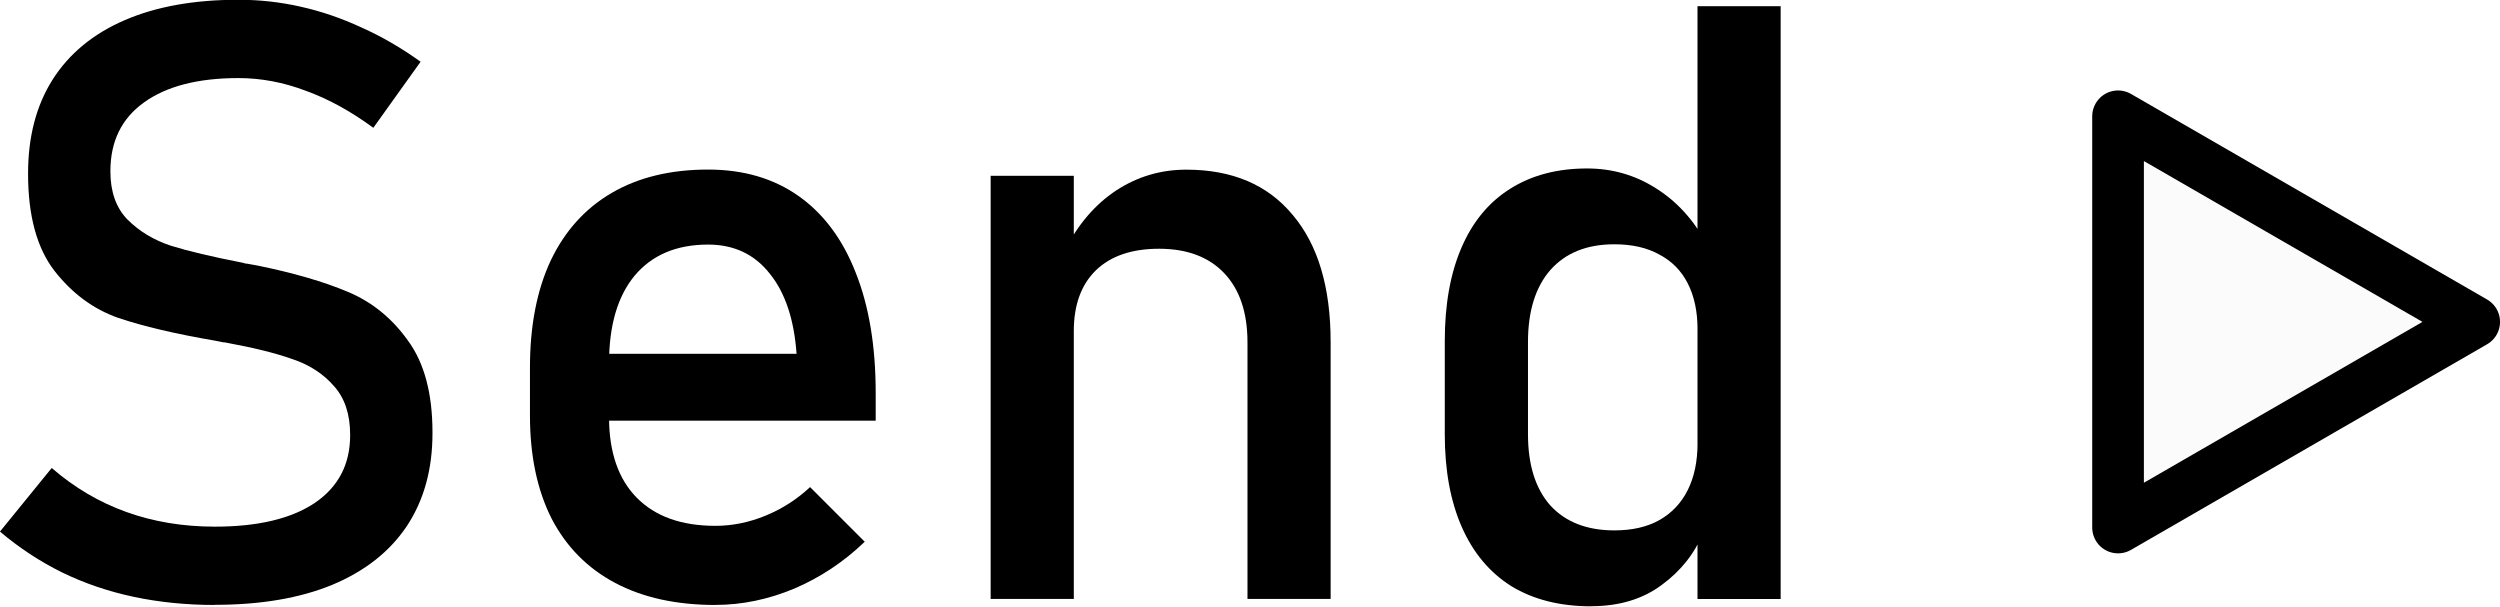
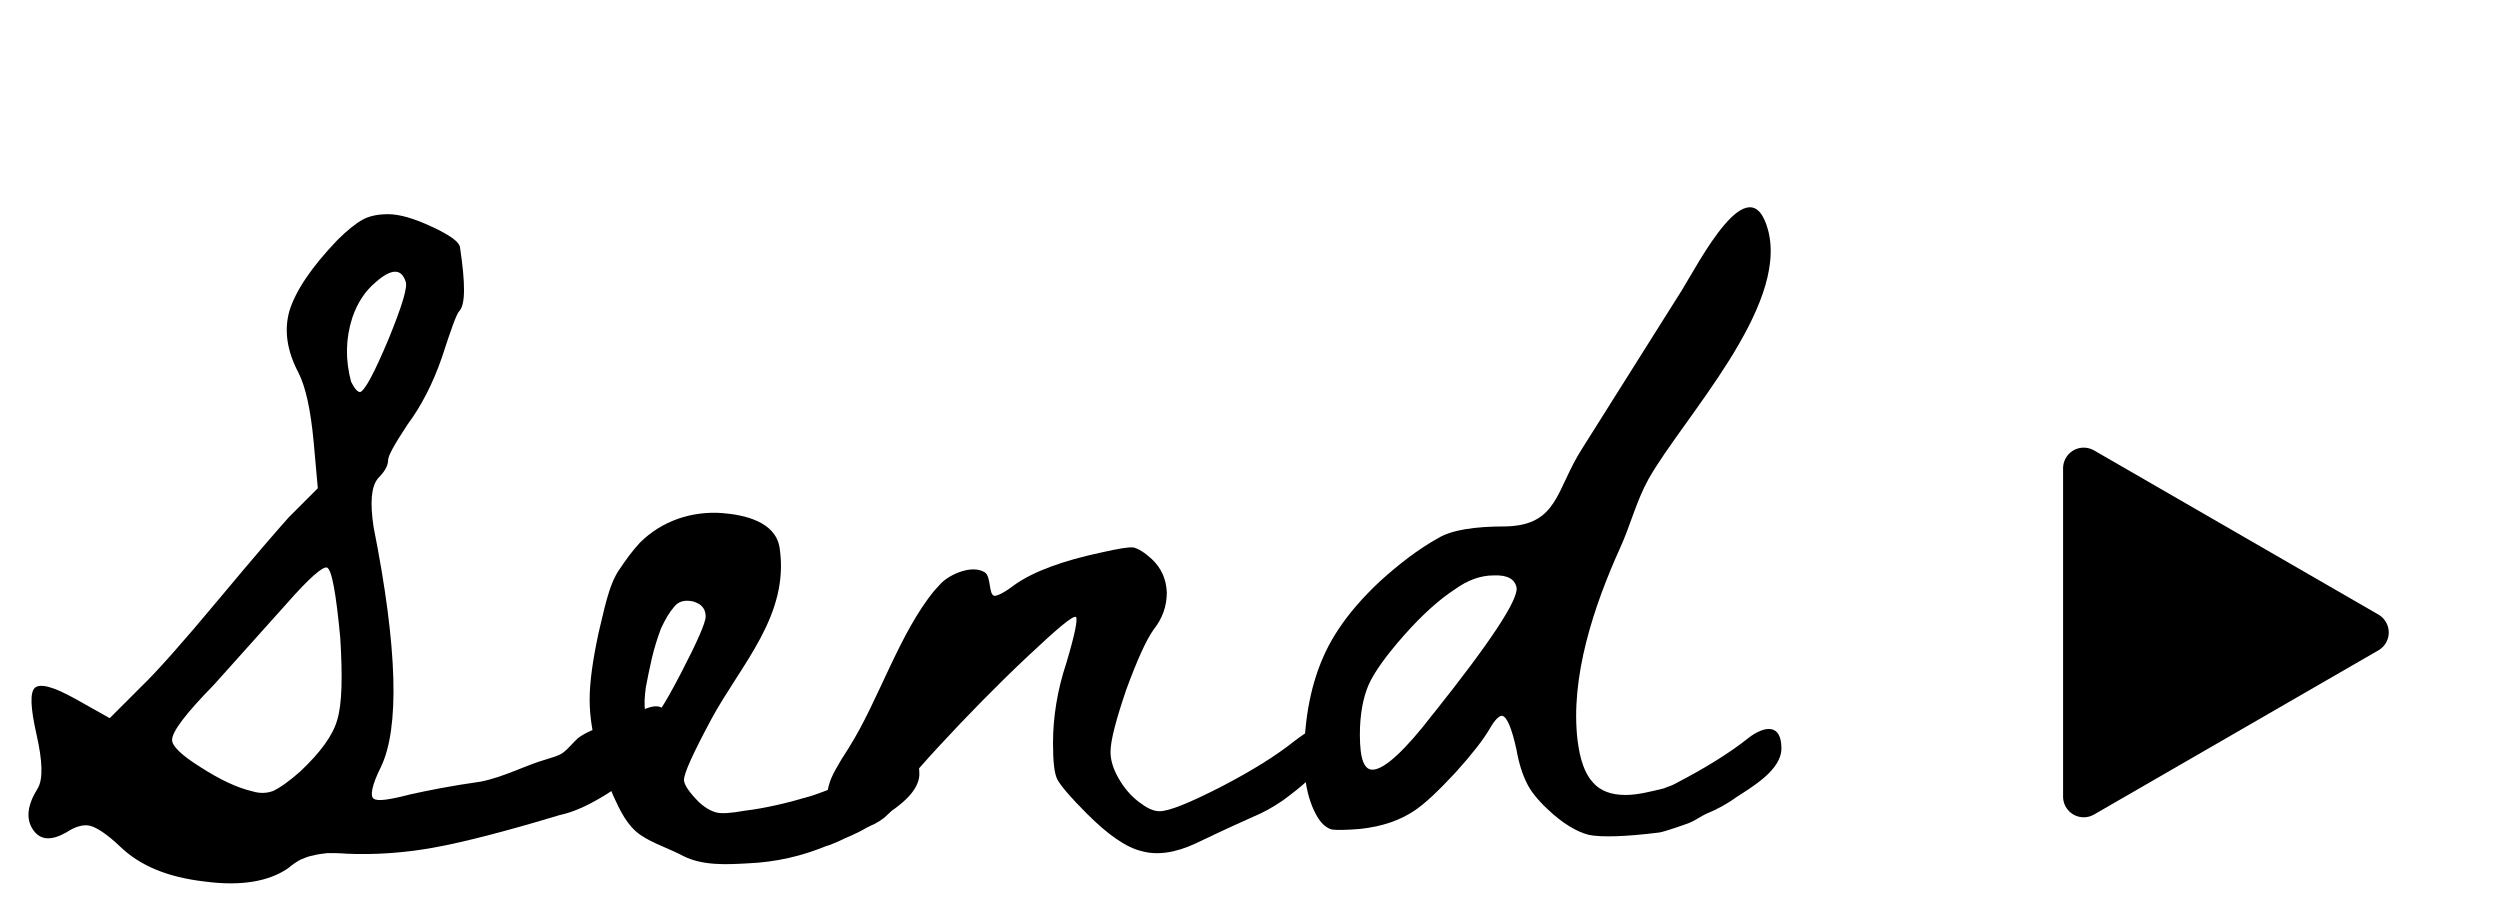
- <svg xmlns="http://www.w3.org/2000/svg" width="52.193mm" height="12.656mm" version="1.1" viewBox="0 0 52.193 12.656">
-   <g transform="translate(-37.078 -128.81)">
-     <g stroke-width=".872" aria-label="Send">
-       <path d="m41.563 141.44q-0.894 0-1.694-0.17-0.8-0.17-1.498-0.511-0.689-0.34-1.294-0.851l1.081-1.328q0.706 0.613 1.558 0.919t1.847 0.306q1.345 0 2.085-0.494 0.74-0.502 0.74-1.413v-9e-3q0-0.647-0.34-1.021-0.332-0.383-0.868-0.562-0.528-0.187-1.37-0.34-0.026-9e-3 -0.06-9e-3 -0.026 0-0.051-9e-3l-0.128-0.025q-1.243-0.213-2.026-0.477-0.774-0.272-1.328-0.979-0.553-0.715-0.553-2.026v-9e-3q0-1.149 0.511-1.958 0.519-0.817 1.506-1.243 0.987-0.426 2.374-0.426 0.664 0 1.302 0.145 0.647 0.145 1.268 0.434 0.63 0.281 1.234 0.715l-0.987 1.379q-0.706-0.519-1.413-0.774-0.698-0.264-1.404-0.264-1.268 0-1.974 0.511-0.698 0.502-0.698 1.43v9e-3q0 0.638 0.357 1.004 0.366 0.366 0.902 0.545 0.545 0.17 1.506 0.357 0.034 9e-3 0.06 0.017 0.034 0 0.068 9e-3 0.043 9e-3 0.094 0.017 0.051 9e-3 0.094 0.017 1.123 0.23 1.872 0.545 0.757 0.315 1.26 1.021 0.511 0.698 0.511 1.915v0.017q0 1.132-0.536 1.94-0.536 0.8-1.558 1.226-1.013 0.417-2.451 0.417z" />
-       <path d="m52.015 141.44q-1.226 0-2.094-0.46-0.868-0.46-1.328-1.345-0.451-0.894-0.451-2.153v-0.996q0-1.311 0.434-2.238 0.443-0.928 1.277-1.413 0.834-0.485 2.009-0.485 1.106 0 1.889 0.553 0.783 0.553 1.192 1.6 0.417 1.047 0.417 2.511v0.579h-5.958v-1.396h4.306q-0.077-1.081-0.562-1.677-0.477-0.604-1.285-0.604-0.987 0-1.532 0.647-0.536 0.647-0.536 1.83v1.123q0 1.098 0.579 1.685 0.579 0.587 1.643 0.587 0.528 0 1.047-0.213 0.519-0.213 0.928-0.596l1.141 1.141q-0.655 0.63-1.472 0.979-0.817 0.34-1.643 0.34z" />
-       <path d="m57.76 132.48h1.736v8.834h-1.736zm5.362 3.481q0-0.936-0.485-1.447t-1.362-0.511q-0.851 0-1.319 0.451-0.46 0.451-0.46 1.268l-0.179-1.702q0.409-0.8 1.064-1.234 0.664-0.434 1.464-0.434 1.438 0 2.221 0.945 0.792 0.936 0.792 2.655v5.362h-1.736z" />
-       <path d="m72.517 128.94h1.736v12.375h-1.736zm-2.221 12.528q-0.97 0-1.66-0.417-0.681-0.426-1.038-1.234-0.357-0.809-0.357-1.94v-1.949q0-1.14 0.349-1.949 0.349-0.809 1.013-1.226 0.672-0.426 1.609-0.426 0.783 0 1.43 0.409 0.655 0.409 1.055 1.149l-0.179 1.804q0-0.562-0.204-0.962-0.204-0.4-0.596-0.604-0.383-0.213-0.936-0.213-0.86 0-1.336 0.536-0.468 0.536-0.468 1.506v1.923q0 0.962 0.468 1.489 0.477 0.519 1.336 0.519 0.553 0 0.936-0.213 0.392-0.221 0.596-0.63 0.204-0.409 0.204-0.979l0.119 1.864q-0.264 0.655-0.868 1.098-0.596 0.443-1.472 0.443z" />
-     </g>
-     <path d="m88.732 135.53-7.435 4.293v-8.585z" fill="#fbfbfb" stroke="#000" stroke-linecap="round" stroke-linejoin="round" stroke-width="1.079" />
+ <svg xmlns="http://www.w3.org/2000/svg" width="65.358mm" height="23.839mm" version="1.1" viewBox="0 0 65.358 23.839">
+   <path d="m61.91 16.534-7.435 4.293v-8.585z" stroke="#000" stroke-linecap="round" stroke-linejoin="round" stroke-width="1.079" />
+   <g transform="matrix(1.2426 0 0 1.2426 .74497 5.4182)" stroke-width=".636" aria-label="Send">
+     <path d="m13.457 10.876c-0.013-0.535-0.369-0.395-0.7-0.216-0.356 0.191-0.878 0.267-1.196 0.509-0.115 0.102-0.204 0.229-0.331 0.318-0.102 0.064-0.216 0.089-0.331 0.127-0.484 0.14-0.878 0.369-1.387 0.471-0.636 0.089-1.133 0.191-1.476 0.267-0.445 0.115-0.7 0.153-0.776 0.089-0.076-0.051-0.038-0.28 0.153-0.662 0.395-0.815 0.356-2.495-0.153-5.053-0.076-0.509-0.051-0.84 0.089-1.018 0.14-0.14 0.216-0.267 0.216-0.382 0-0.102 0.14-0.344 0.407-0.751 0.293-0.395 0.535-0.865 0.725-1.413 0.191-0.585 0.305-0.916 0.369-0.98 0.127-0.14 0.127-0.573 0.013-1.336-0.013-0.115-0.204-0.255-0.585-0.433s-0.687-0.267-0.929-0.267c-0.216 0-0.395 0.038-0.535 0.115-0.14 0.076-0.331 0.229-0.535 0.433-0.547 0.573-0.878 1.069-1.006 1.489-0.115 0.407-0.051 0.84 0.191 1.298 0.153 0.305 0.255 0.776 0.318 1.438l0.089 0.993-0.611 0.611c-0.229 0.255-0.725 0.827-1.489 1.744-0.764 0.916-1.298 1.515-1.616 1.82l-0.662 0.662-0.725-0.407c-0.458-0.255-0.738-0.331-0.853-0.229-0.102 0.102-0.089 0.42 0.038 0.98 0.127 0.56 0.14 0.942 0.025 1.133-0.216 0.344-0.255 0.636-0.102 0.865 0.153 0.229 0.382 0.242 0.7 0.064 0.191-0.127 0.369-0.178 0.509-0.14 0.14 0.038 0.356 0.178 0.624 0.433 0.42 0.407 1.006 0.649 1.782 0.738 0.764 0.102 1.349 0 1.756-0.28 0.089-0.076 0.165-0.127 0.255-0.178 0.089-0.038 0.178-0.076 0.267-0.089 0.089-0.025 0.191-0.038 0.305-0.051 0.115 0 0.255 0 0.407 0.013 0.573 0.025 1.184-0.013 1.82-0.127 0.636-0.115 1.527-0.344 2.66-0.687 0.318-0.064 0.687-0.242 1.095-0.509 0.267-0.165 0.433-0.356 0.522-0.56 0.318-0.216 0.662-0.496 0.662-0.84zm-6.962-0.089c-0.089 0.318-0.344 0.675-0.776 1.082-0.242 0.216-0.433 0.344-0.56 0.407-0.127 0.051-0.28 0.064-0.445 0.013-0.331-0.076-0.7-0.255-1.095-0.509-0.407-0.255-0.598-0.445-0.598-0.573 0-0.178 0.293-0.56 0.878-1.158 0.687-0.764 1.196-1.336 1.54-1.718 0.471-0.535 0.751-0.776 0.84-0.751 0.102 0.038 0.191 0.535 0.28 1.476 0.051 0.827 0.038 1.4-0.064 1.731zm0.484-6.898c-0.051 0-0.115-0.064-0.191-0.216-0.127-0.471-0.115-0.916 0.025-1.349 0.102-0.305 0.267-0.56 0.496-0.751 0.318-0.28 0.535-0.293 0.624-0.013 0.051 0.102-0.064 0.496-0.356 1.209-0.293 0.7-0.496 1.082-0.598 1.12z" />
+     <path d="m18.041 11.704c-0.191 0.14-1.196 0.56-1.553 0.675-0.509 0.153-0.993 0.267-1.425 0.318-0.28 0.051-0.471 0.064-0.585 0.038-0.102-0.025-0.229-0.089-0.369-0.216-0.204-0.204-0.318-0.369-0.318-0.471 0-0.14 0.191-0.56 0.573-1.273 0.624-1.158 1.655-2.189 1.438-3.615-0.089-0.547-0.738-0.687-1.196-0.725-0.649-0.051-1.286 0.165-1.744 0.624-0.153 0.165-0.293 0.356-0.42 0.547-0.242 0.331-0.344 0.942-0.445 1.336-0.127 0.585-0.191 1.056-0.191 1.413 0 0.7 0.229 1.387 0.496 2.024 0.14 0.305 0.293 0.636 0.573 0.827 0.255 0.178 0.624 0.293 0.904 0.445 0.407 0.204 0.904 0.178 1.349 0.153 0.598-0.025 1.145-0.153 1.667-0.369 0 0.013 0.305-0.115 0.369-0.153 0.216-0.089 0.433-0.191 0.624-0.331 0.331-0.229 0.955-0.573 0.955-1.031 0-0.509-0.331-0.509-0.7-0.216zm-4.951-0.904c-0.064 0-0.102-0.076-0.115-0.204-0.025-0.127-0.013-0.293 0.013-0.496 0.038-0.191 0.076-0.395 0.127-0.611 0.051-0.216 0.115-0.42 0.191-0.624 0.089-0.191 0.178-0.344 0.267-0.445 0.089-0.127 0.229-0.165 0.407-0.127 0.178 0.051 0.267 0.153 0.267 0.318 0 0.127-0.178 0.535-0.522 1.196-0.344 0.662-0.56 0.993-0.636 0.993z" />
+     <path d="m17.267 11.36c-0.242 0.369-0.382 0.624-0.42 0.776-0.051 0.14-0.038 0.305 0.025 0.496 0.076 0.28 0.204 0.42 0.395 0.445 0.127 0.025 0.267 0.013 0.42-0.051 0.153-0.064 0.28-0.14 0.382-0.242 0.115-0.102 0.165-0.204 0.165-0.293 0-0.089 0.305-0.484 0.916-1.145s1.235-1.298 1.871-1.896c0.636-0.598 0.967-0.878 1.018-0.827 0.038 0.051-0.025 0.369-0.204 0.967-0.191 0.573-0.28 1.145-0.28 1.68 0 0.382 0.025 0.636 0.089 0.764 0.064 0.127 0.28 0.382 0.624 0.725 0.445 0.445 0.827 0.713 1.158 0.789 0.318 0.089 0.7 0.038 1.133-0.165 0.242-0.115 0.636-0.305 1.209-0.56 0.216-0.089 0.42-0.204 0.624-0.344 0.191-0.14 0.369-0.28 0.522-0.42s0.267-0.267 0.356-0.407c0.089-0.127 0.14-0.242 0.14-0.344 0-0.242-0.064-0.369-0.178-0.382-0.127-0.013-0.318 0.089-0.598 0.305-0.382 0.305-0.891 0.624-1.553 0.967-0.649 0.331-1.082 0.509-1.286 0.509-0.14 0-0.28-0.076-0.445-0.204-0.165-0.127-0.305-0.293-0.42-0.496s-0.165-0.382-0.165-0.547c0-0.242 0.115-0.675 0.331-1.311 0.229-0.624 0.42-1.044 0.573-1.26 0.191-0.242 0.28-0.496 0.28-0.789-0.013-0.28-0.115-0.509-0.318-0.7-0.153-0.14-0.28-0.216-0.382-0.242-0.102-0.013-0.318 0.025-0.662 0.102-0.84 0.178-1.451 0.407-1.845 0.687-0.216 0.165-0.356 0.229-0.42 0.229-0.127-0.025-0.064-0.407-0.204-0.496-0.267-0.165-0.725 0.038-0.916 0.229-0.051 0.051-0.089 0.102-0.14 0.153-0.738 0.891-1.184 2.329-1.795 3.296z" />
+     <path d="m36.182 11.169c-0.382 0.305-0.891 0.624-1.553 0.967-0.064 0.038-0.14 0.051-0.216 0.089-0.267 0.064-0.547 0.14-0.815 0.14-0.305 0-0.535-0.089-0.687-0.267-0.165-0.178-0.267-0.471-0.318-0.865-0.165-1.336 0.344-2.851 0.891-4.06 0.216-0.471 0.344-0.993 0.598-1.451 0.725-1.286 2.94-3.602 2.52-5.231-0.382-1.438-1.464 0.687-1.82 1.26-0.7 1.107-1.4 2.227-2.1 3.335-0.547 0.853-0.496 1.604-1.604 1.629-0.662 0-1.133 0.076-1.413 0.242-0.433 0.242-0.827 0.547-1.222 0.904-0.382 0.356-0.675 0.7-0.891 1.031-0.382 0.573-0.611 1.273-0.687 2.1-0.089 0.827 0.013 1.451 0.267 1.858 0.089 0.14 0.191 0.216 0.293 0.242 0.089 0.013 0.293 0.013 0.598-0.013 0.458-0.051 0.827-0.178 1.133-0.382 0.229-0.153 0.509-0.42 0.865-0.802 0.344-0.382 0.585-0.687 0.725-0.929 0.102-0.178 0.191-0.267 0.255-0.267 0.102 0.013 0.204 0.255 0.305 0.713 0.051 0.293 0.127 0.522 0.216 0.7 0.076 0.165 0.229 0.356 0.433 0.547 0.318 0.305 0.624 0.484 0.878 0.547 0.267 0.051 0.764 0.038 1.476-0.051 0.102-0.013 0.573-0.178 0.636-0.204 0.127-0.051 0.242-0.14 0.356-0.191 0.216-0.089 0.433-0.204 0.624-0.344 0.331-0.216 0.955-0.573 0.955-1.031 0-0.509-0.331-0.496-0.7-0.216zm-6.631-0.509c-0.585 0.764-1.006 1.145-1.247 1.171-0.204 0.025-0.293-0.216-0.293-0.738 0-0.407 0.064-0.764 0.178-1.031 0.115-0.267 0.369-0.624 0.751-1.056s0.738-0.751 1.069-0.967c0.267-0.191 0.535-0.293 0.815-0.293 0.293-0.013 0.445 0.076 0.484 0.255 0.038 0.255-0.547 1.145-1.756 2.66z" />
  </g>
</svg>
